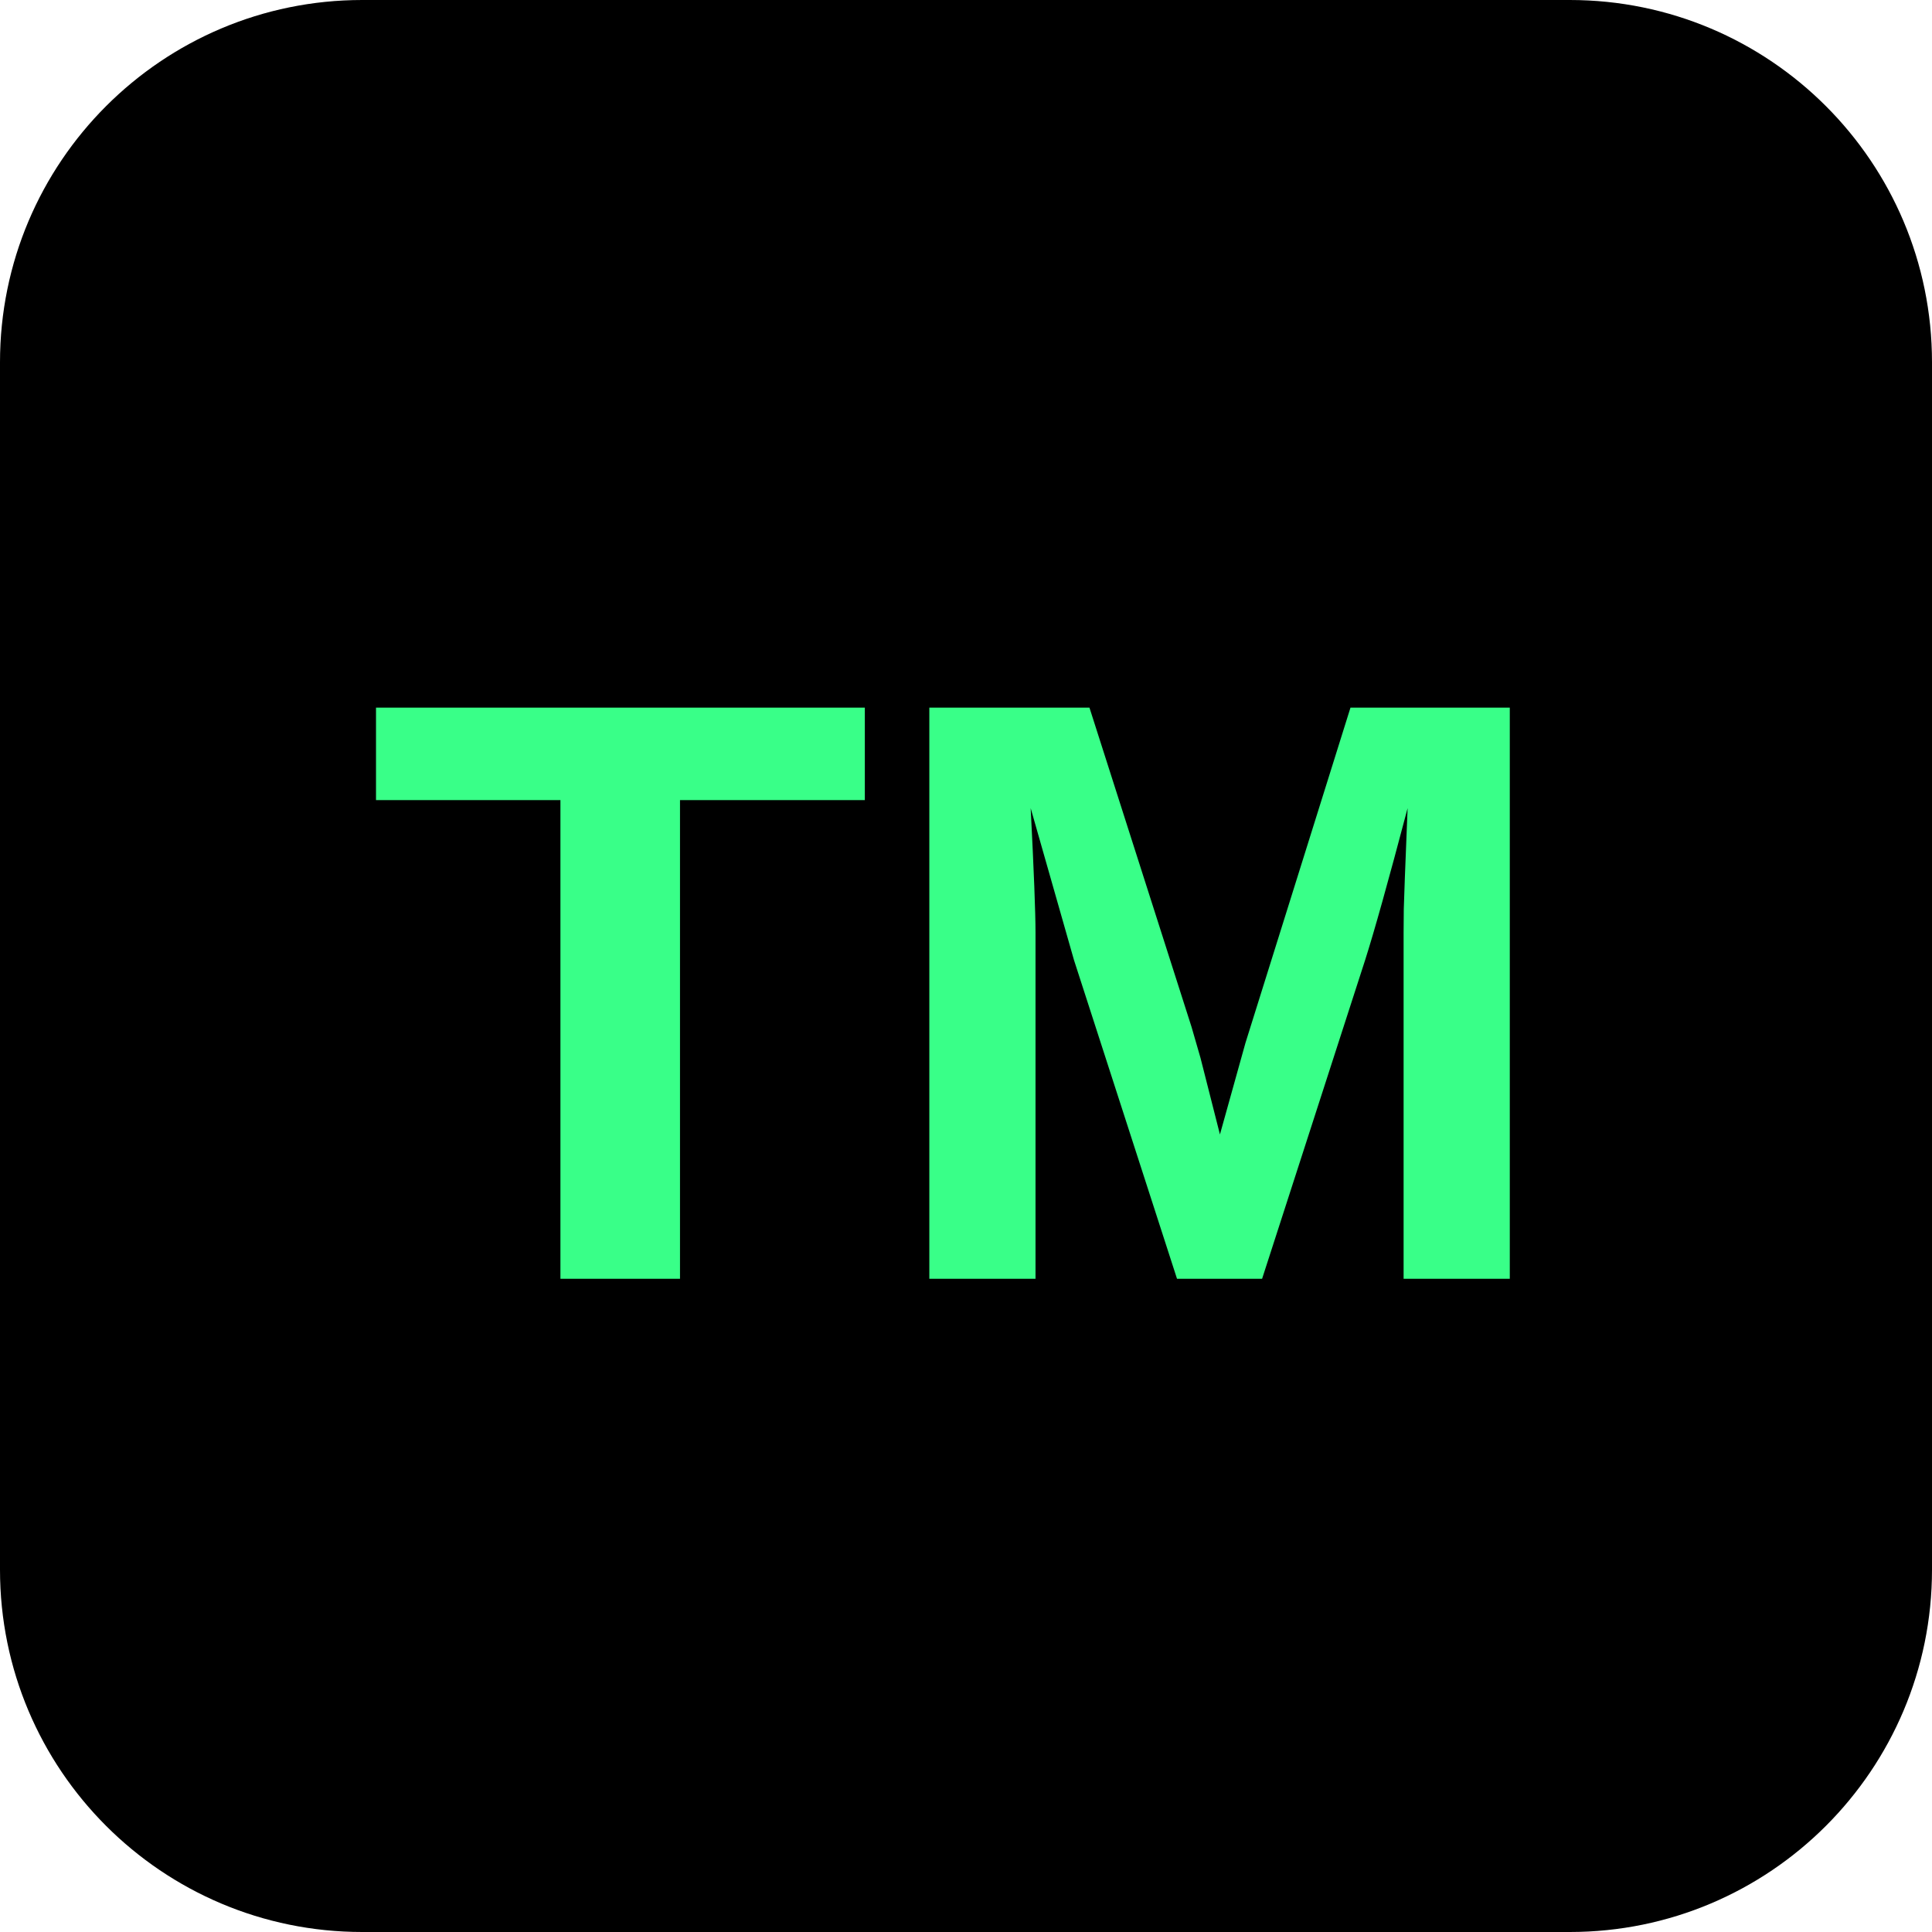
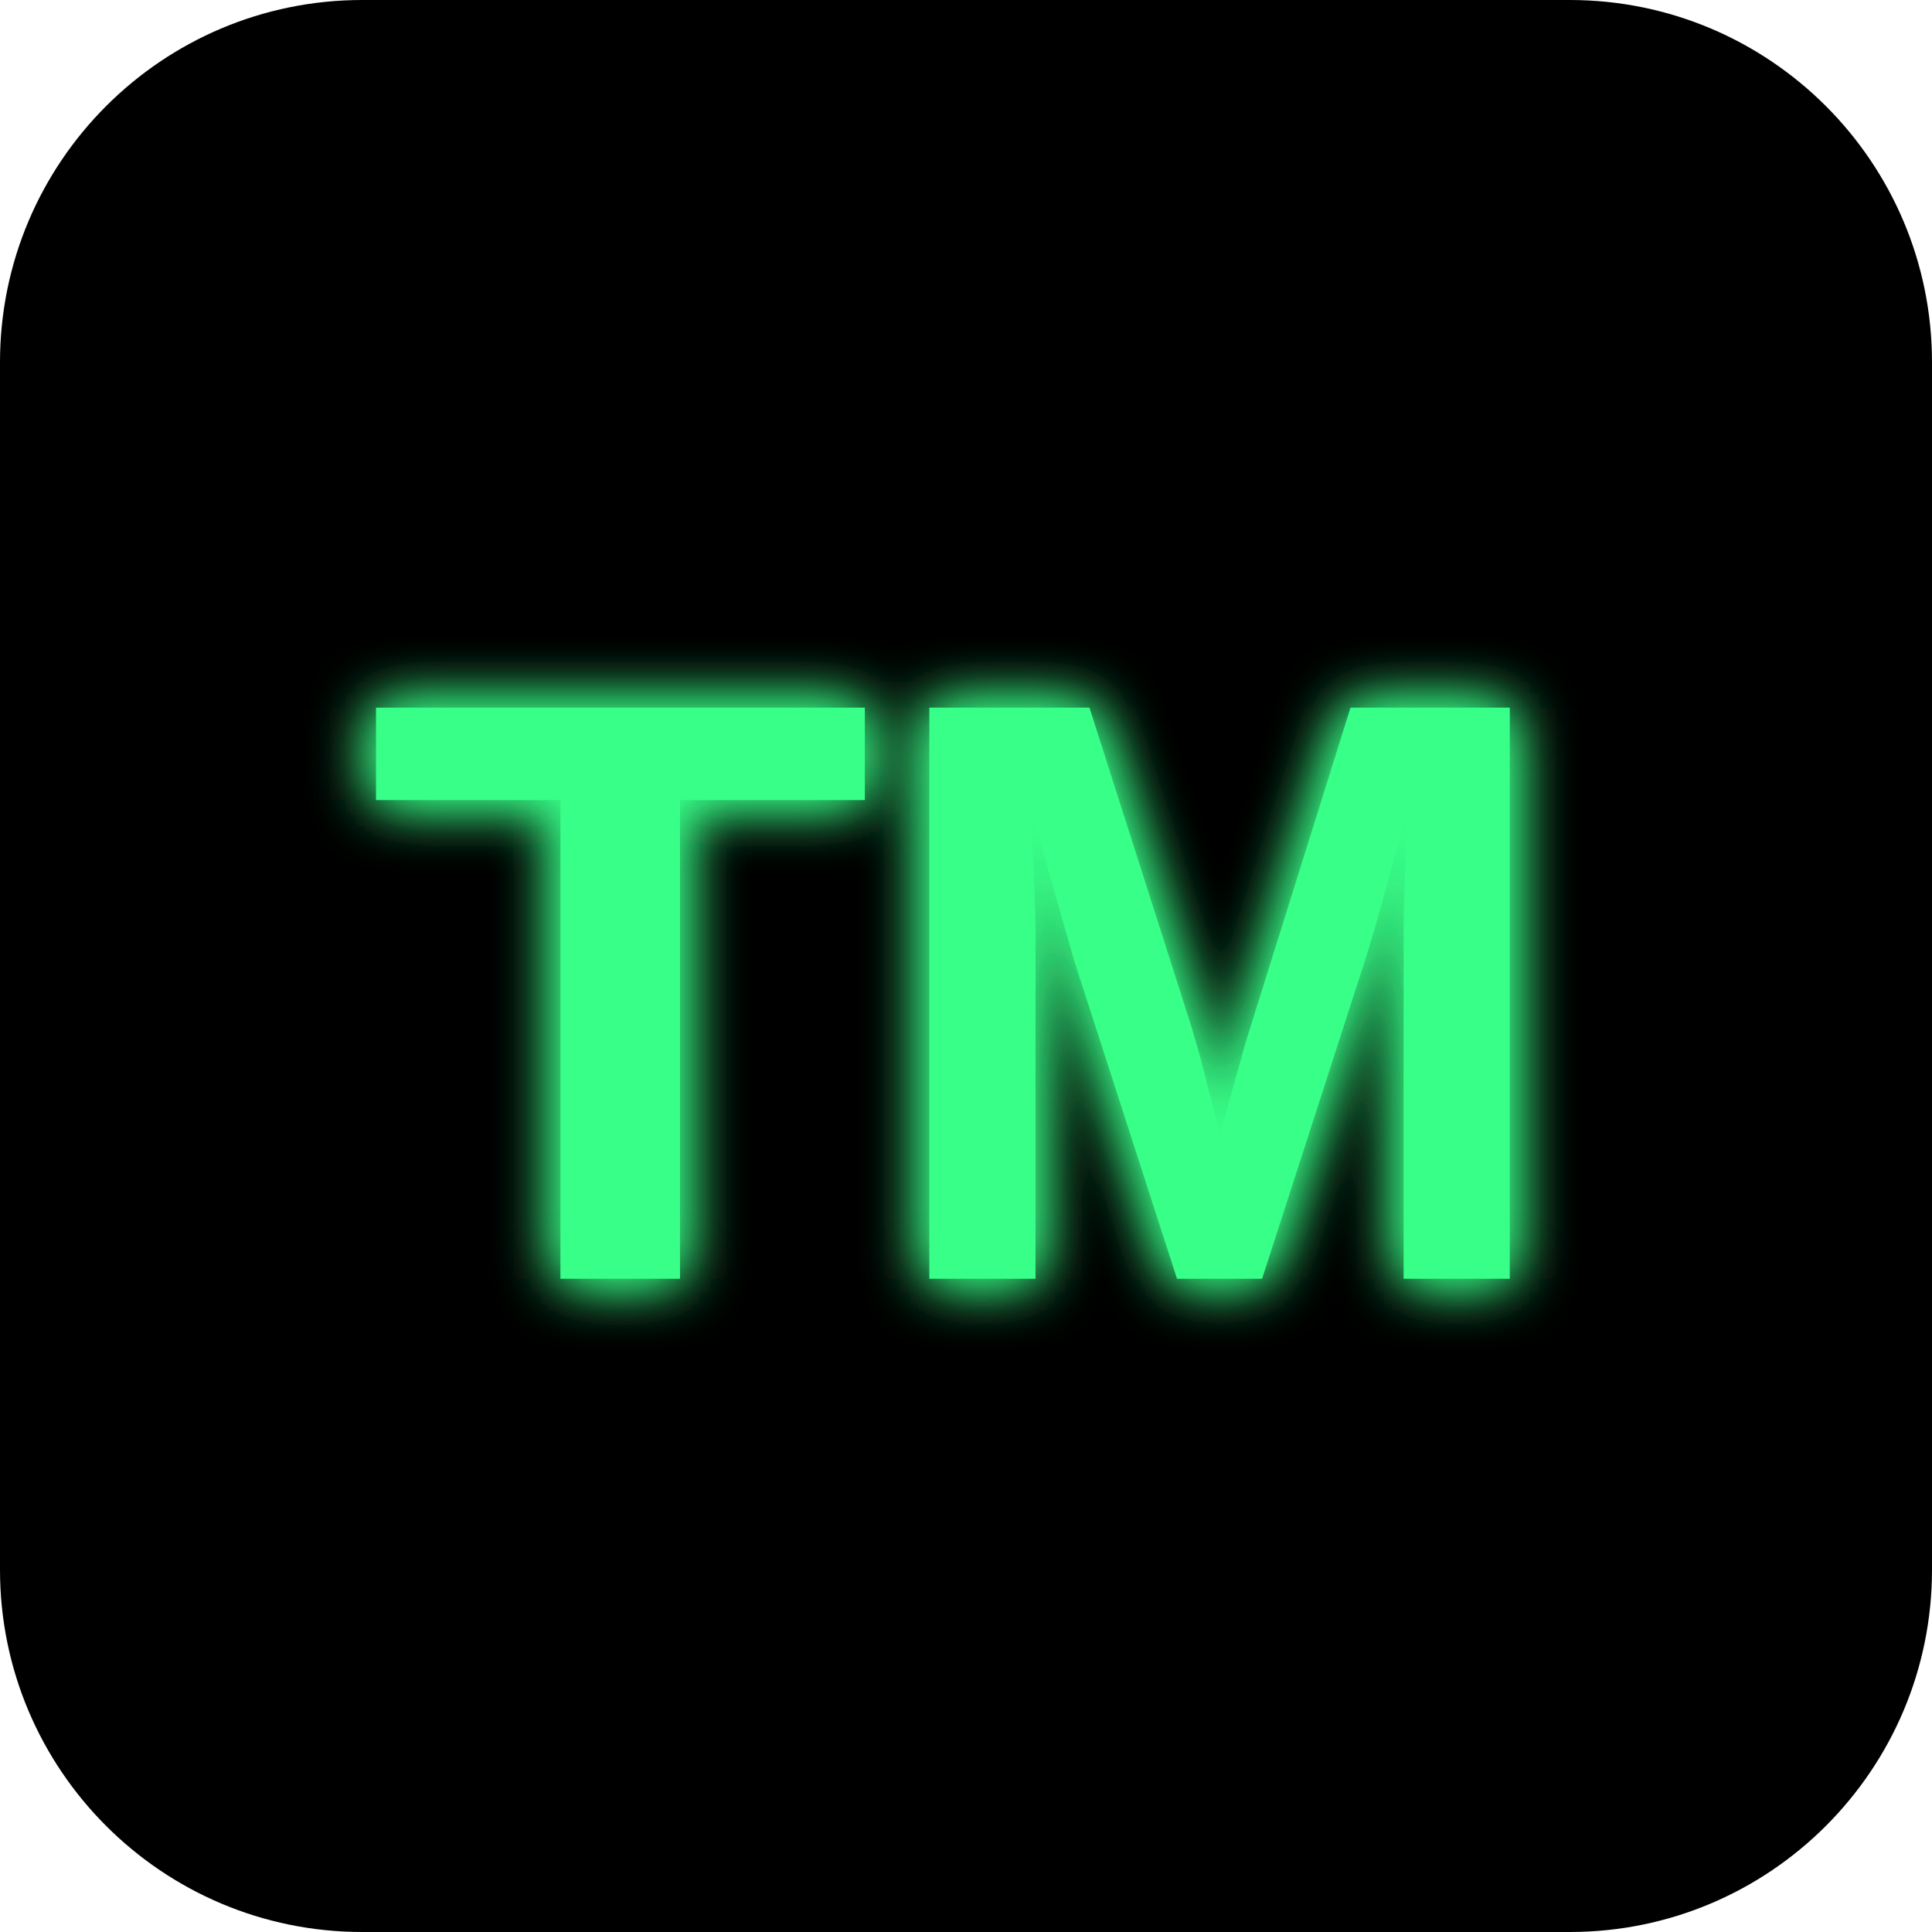
<svg xmlns="http://www.w3.org/2000/svg" viewBox="0 0 512 512">
+   <defs>
+     <filter id="glow" x="-50%" y="-50%" width="200%" height="200%">
+       <feGaussianBlur stdDeviation="8" result="coloredBlur" />
+       <feMerge>
+         <feMergeNode in="coloredBlur" />
+         <feMergeNode in="coloredBlur" />
+         <feMergeNode in="SourceGraphic" />
+       </feMerge>
+     </filter>
+   </defs>
  <rect width="512" height="512" rx="96" fill="#000000" />
-   <text x="50%" y="54%" text-anchor="middle" dominant-baseline="middle" font-family="Arial, Helvetica, sans-serif" font-size="220" font-weight="800" fill="#39ff88">TM</text>
+   <text x="50%" y="54%" text-anchor="middle" dominant-baseline="middle" font-family="Arial, Helvetica, sans-serif" font-size="220" font-weight="800" fill="#39ff88" filter="url(#glow)">TM</text>
</svg>
